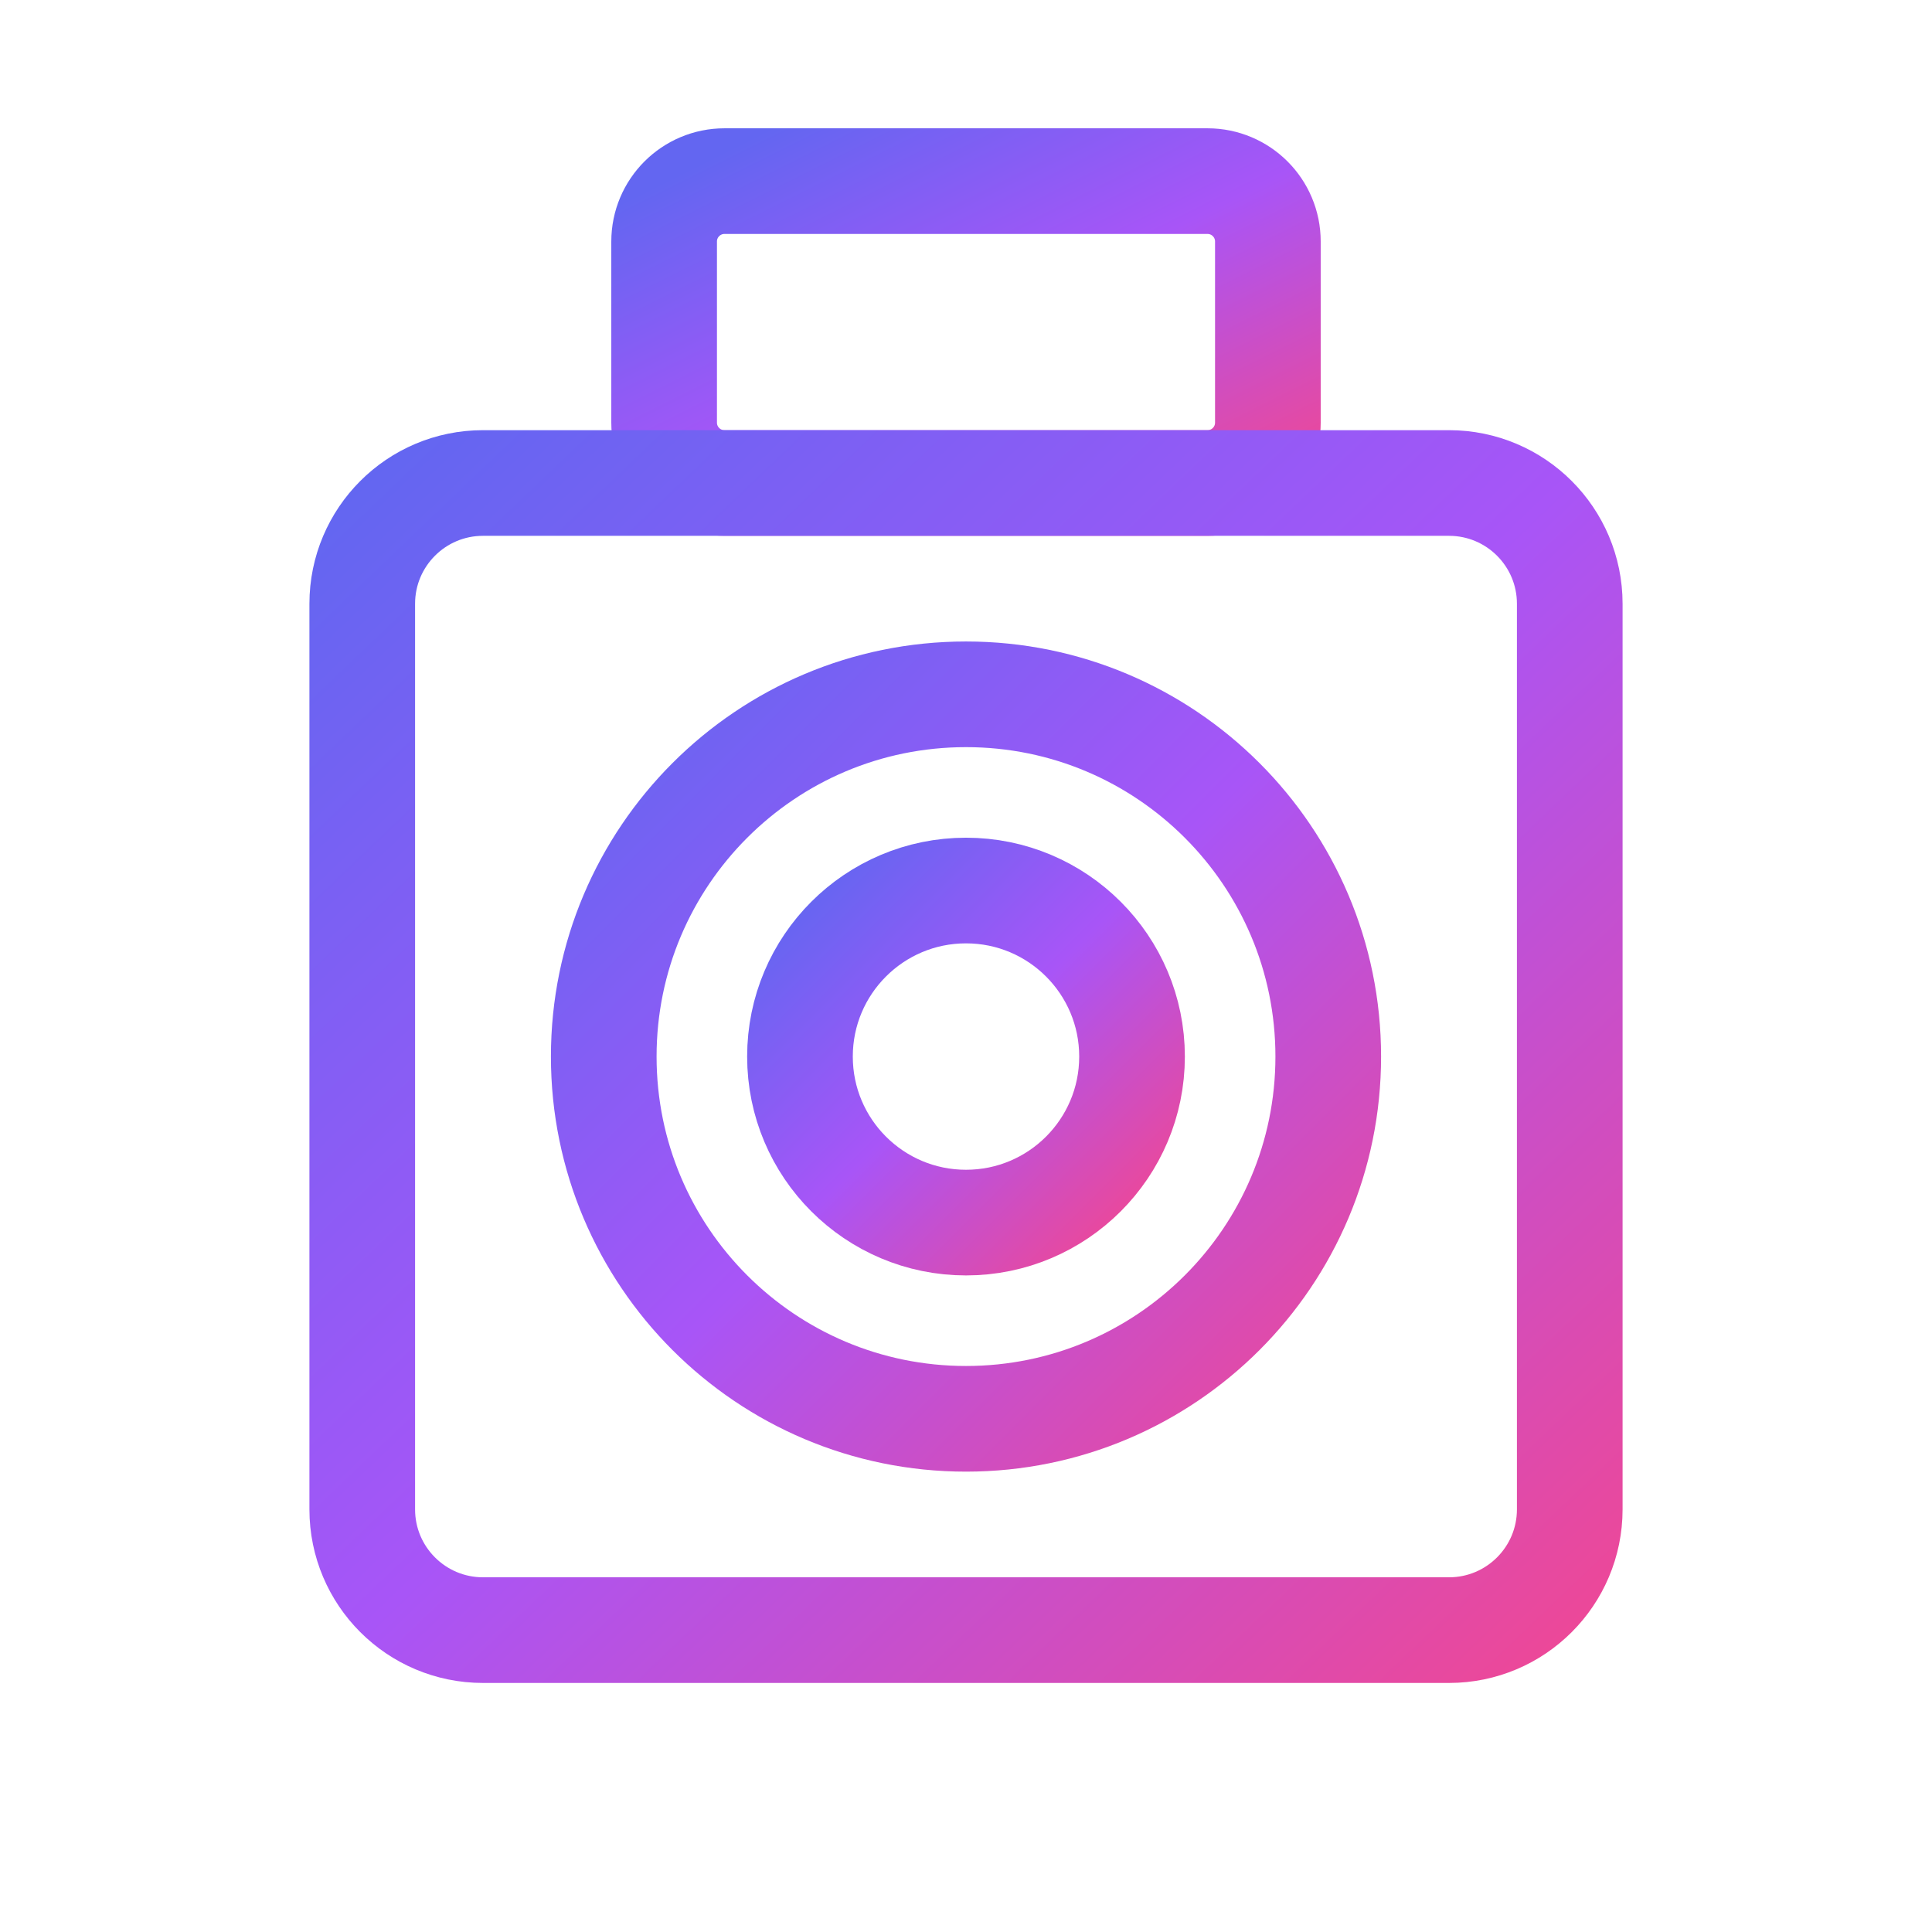
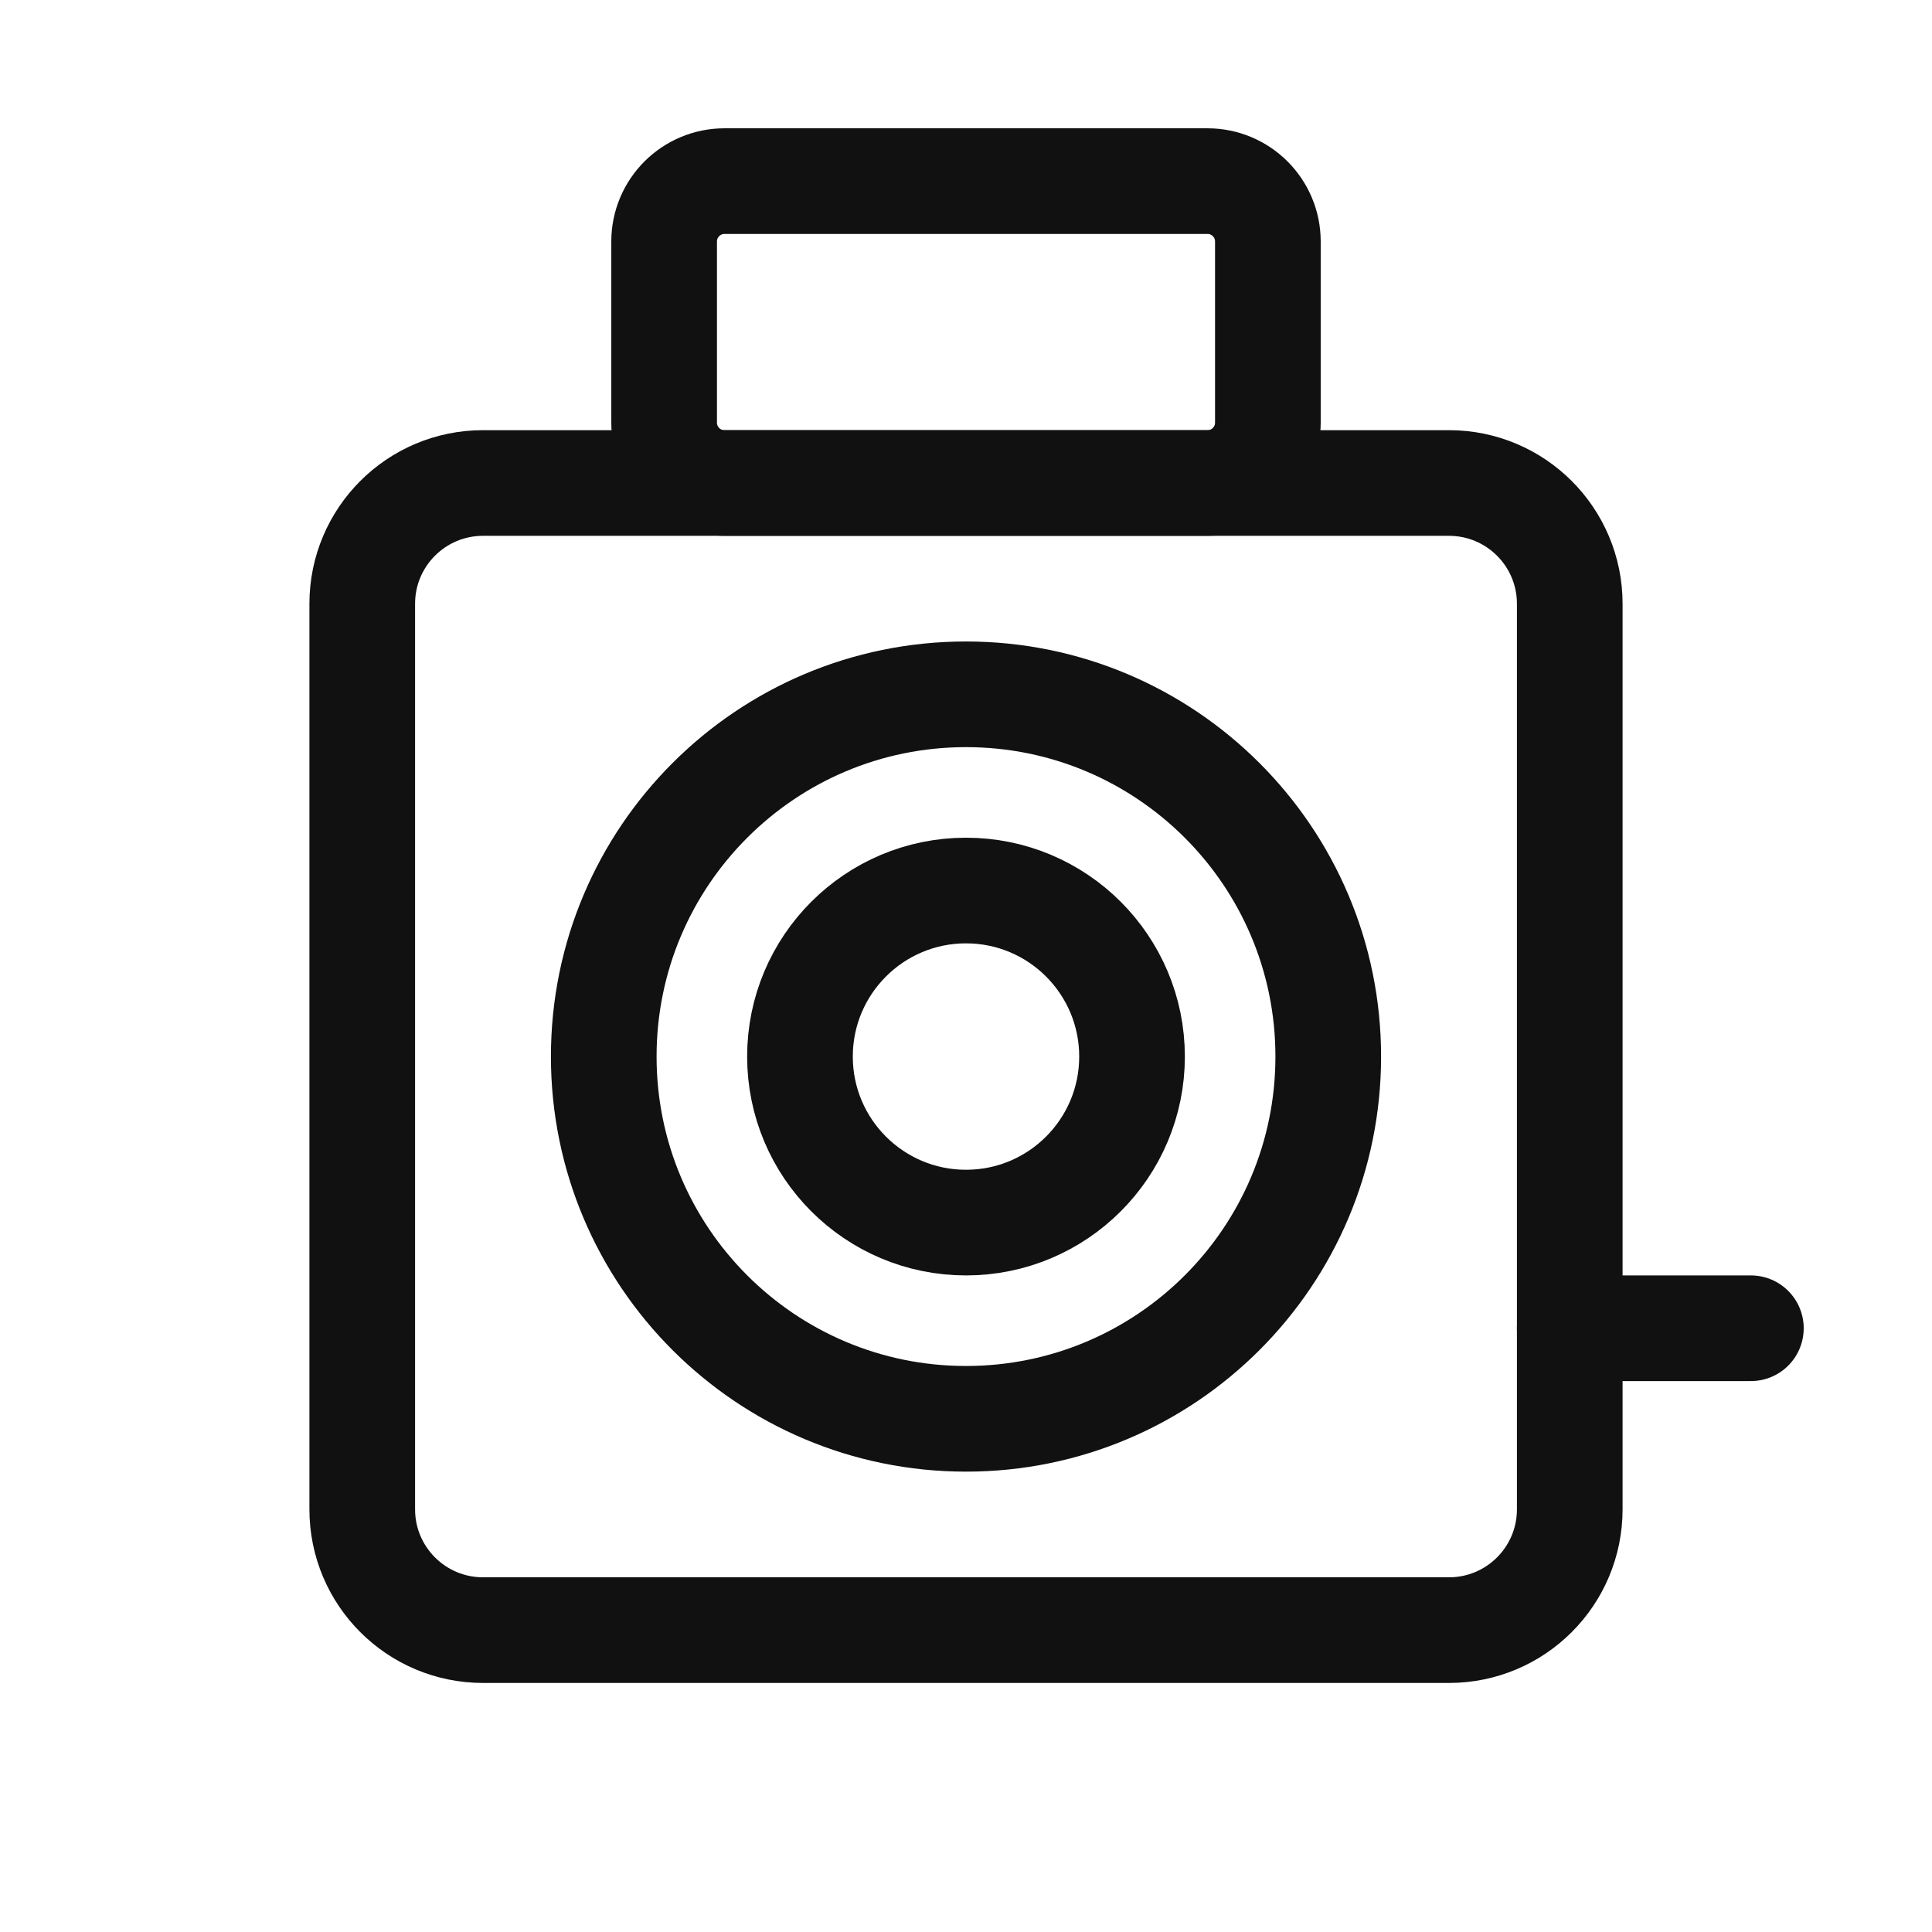
<svg xmlns="http://www.w3.org/2000/svg" width="64" height="64" viewBox="0 0 64 64">
-   <defs>
-     <linearGradient id="g" x1="0" y1="0" x2="1" y2="1">
-       <stop offset="0" stop-color="#6366f1" />
-       <stop offset="0.5" stop-color="#a855f7" />
-       <stop offset="1" stop-color="#ec4899" />
-     </linearGradient>
-   </defs>
-   <g fill="none" stroke="url(#g)" stroke-width="3.5" stroke-linejoin="round" stroke-linecap="round">
+   <style>
+     g { stroke: #111111; }
+     @media (prefers-color-scheme: dark) { g { stroke: #f5f5f5; } }
+   </style>
+   <g fill="none" stroke-width="3.5" stroke-linejoin="round" stroke-linecap="round">
    <rect x="22" y="6" width="20" height="10" rx="2" />
    <rect x="12" y="16" width="40" height="38" rx="4" />
    <circle cx="32" cy="35" r="12" />
    <circle cx="32" cy="35" r="5.5" />
    <path d="M52 44 h6" />
  </g>
</svg>
